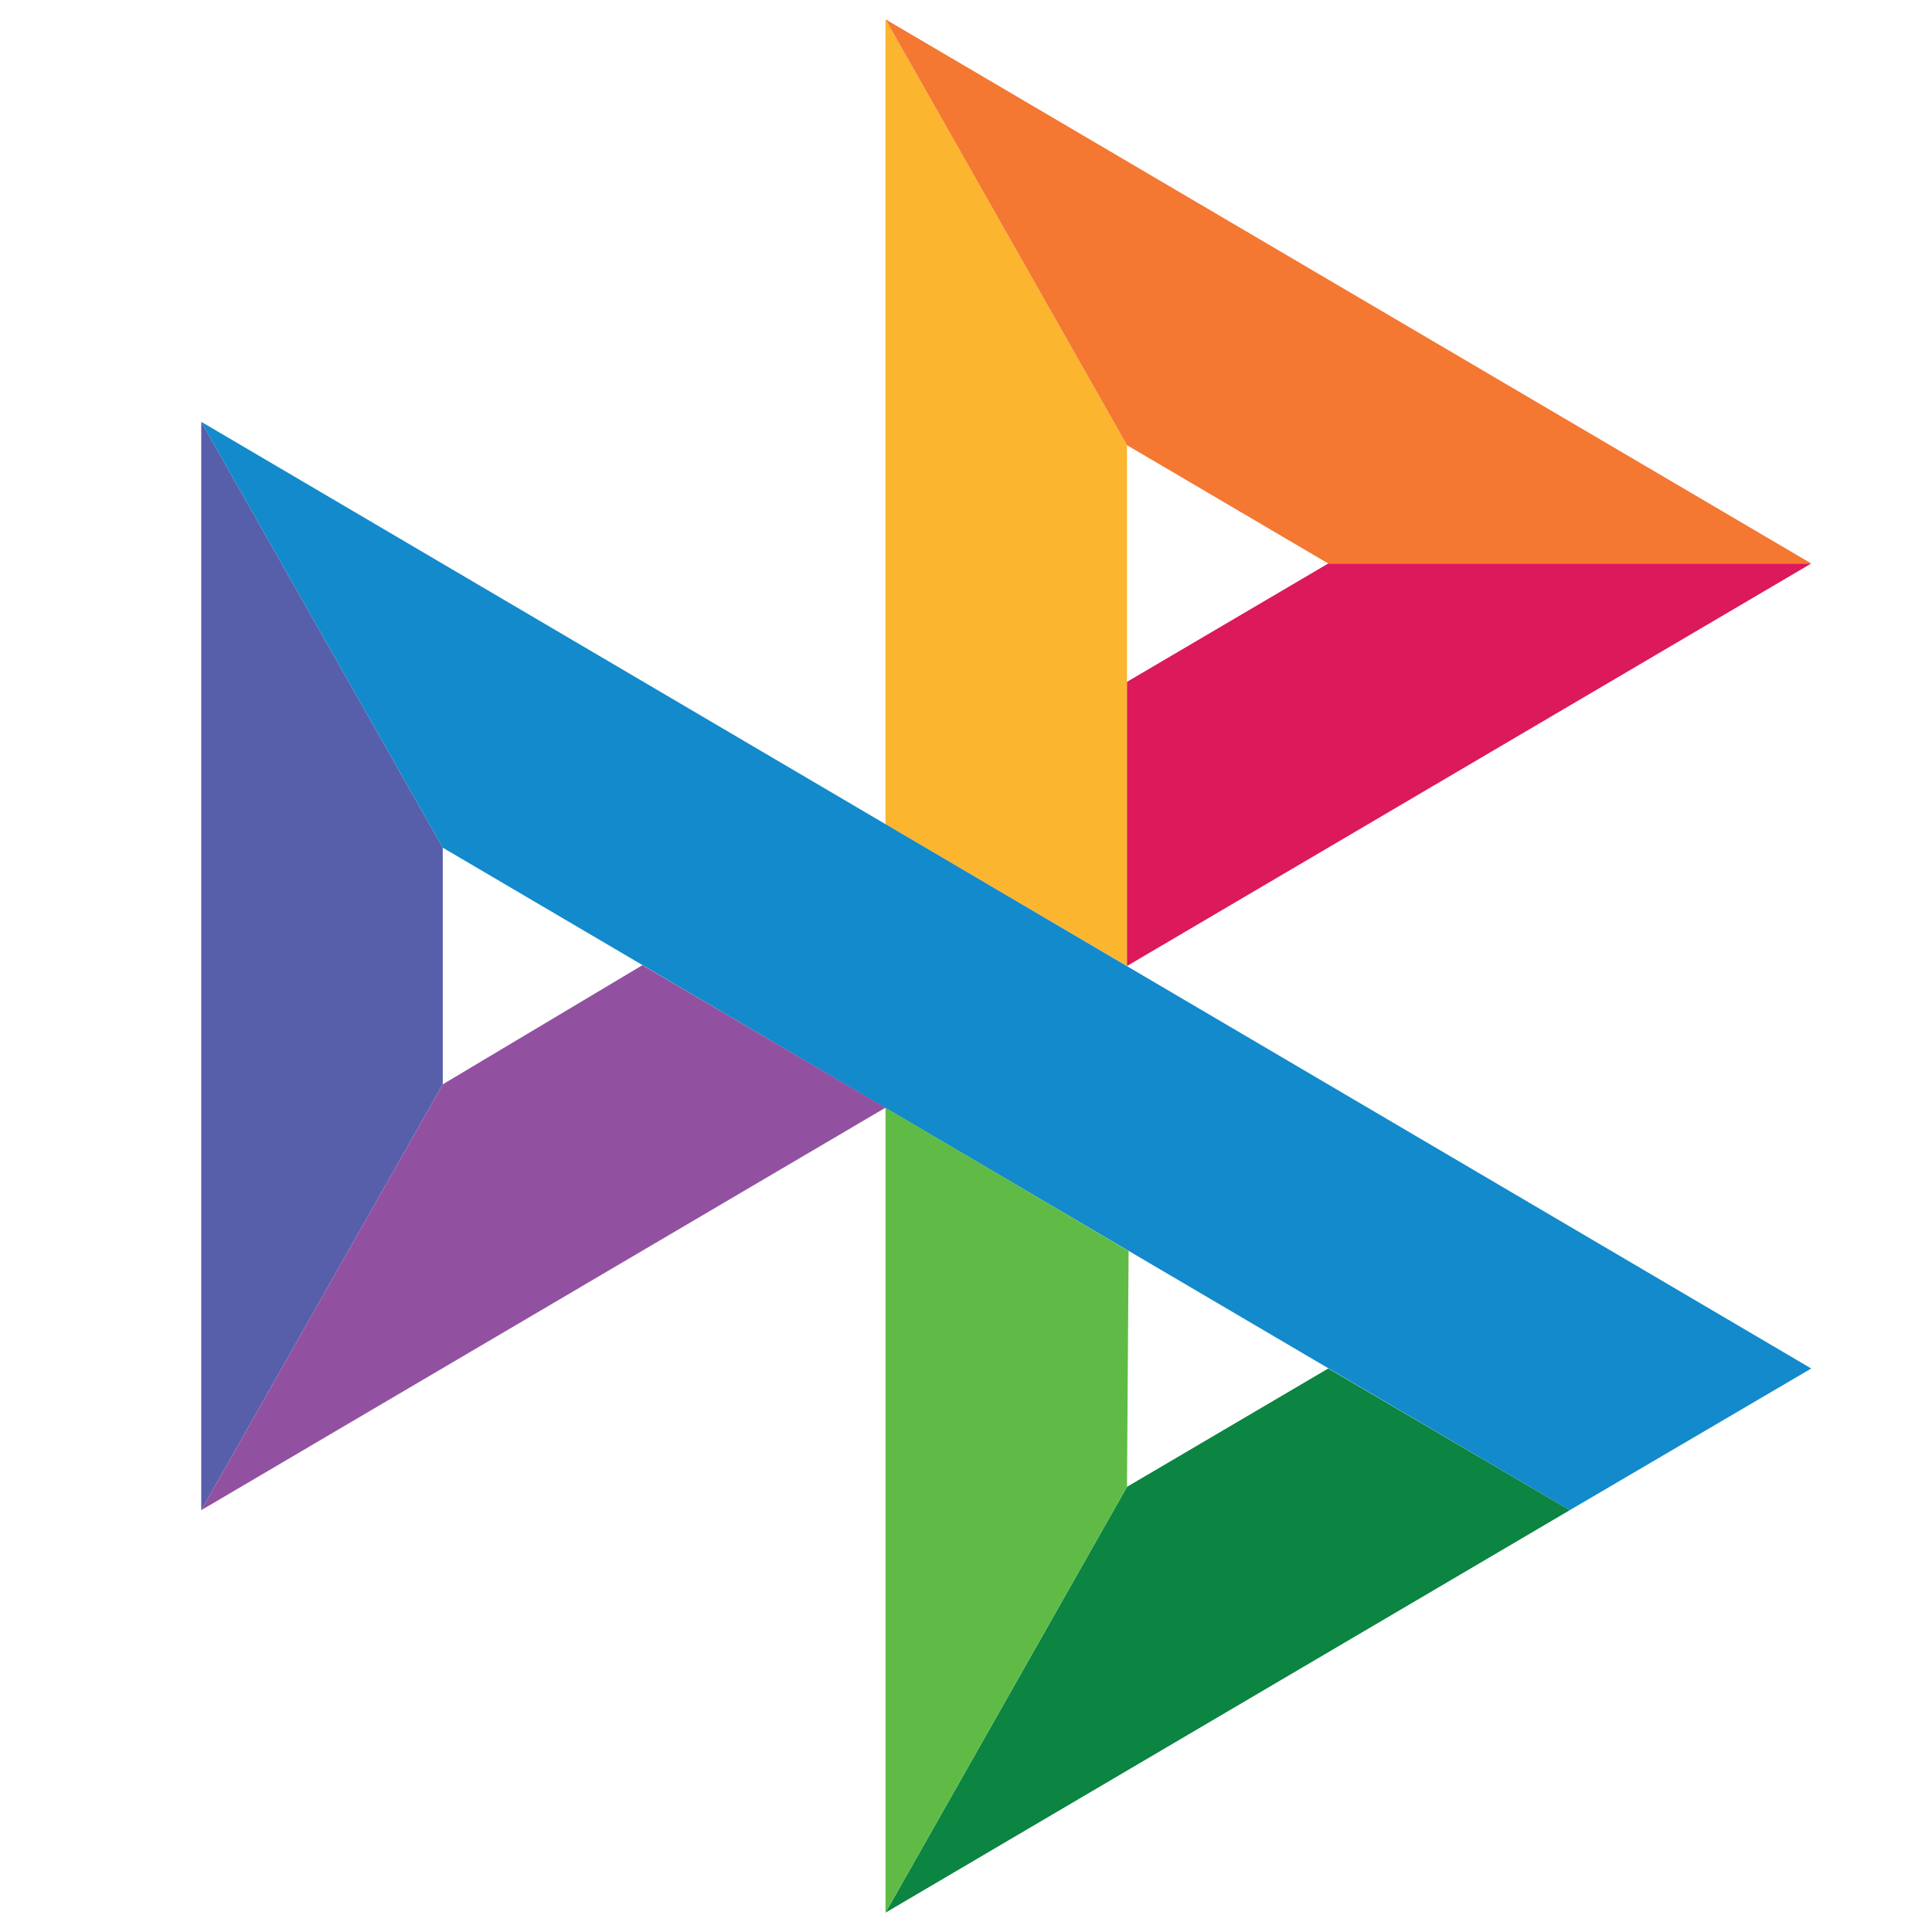
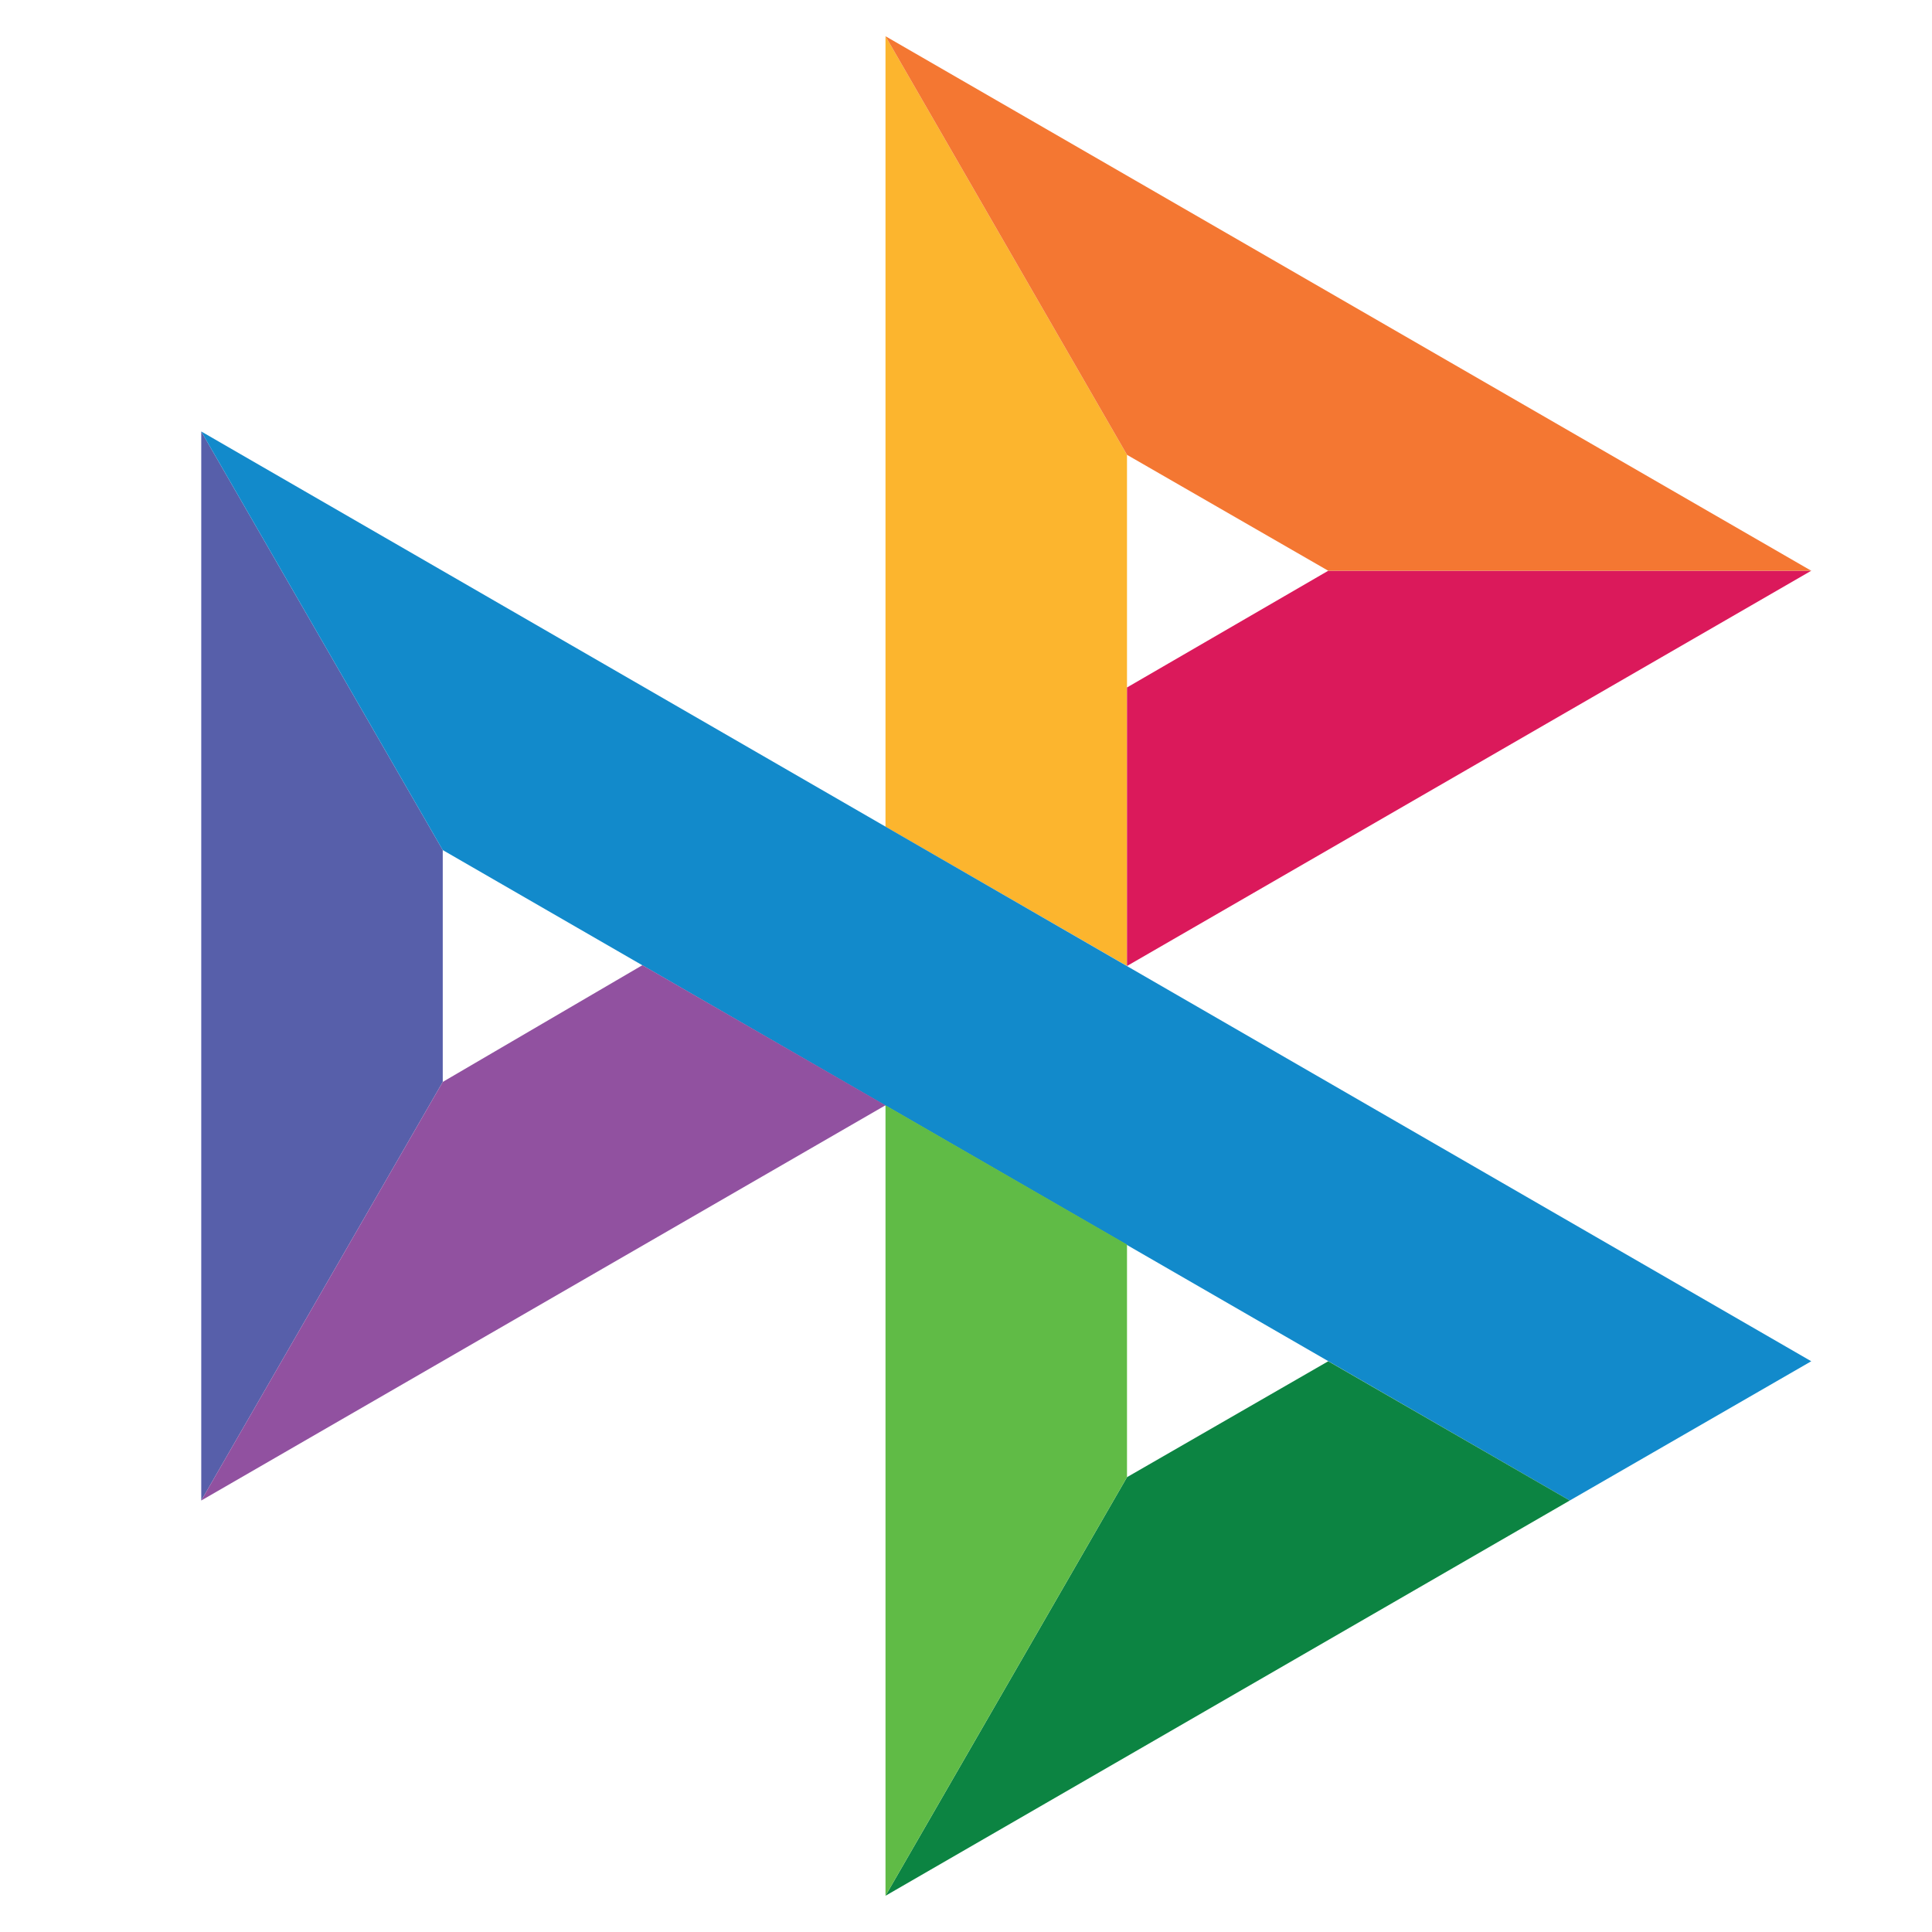
<svg xmlns="http://www.w3.org/2000/svg" width="24" height="24" viewBox="0 0 24 24">
  <rect width="24" height="24" fill="none" />
  <g>
-     <polygon points="11 0.24 11 10.24 14 12 14 5.53 11 0.24" fill="#fcb52e" />
-     <polygon points="5.5 13.47 2.5 18.76 2.5 5.24 5.5 10.53 5.5 13.47" fill="#575faa" />
-     <polygon points="19.5 18.76 5.5 10.53 2.5 5.24 22.5 17 19.5 18.76" fill="#128acb" />
-     <polygon points="16.5 7 22.5 7 14 12 14 8.47 16.5 7" fill="#db195b" />
-     <polygon points="22.5 7 16.5 7 14 5.53 11 0.24 22.5 7" fill="#f47732" />
-     <polygon points="14 18.47 11 23.76 19.5 18.76 16.5 17 14 18.47" fill="#0c8442" />
-     <polygon points="11 13.76 11 23.76 14 18.47 14.02 15.54 11 13.76" fill="#60bb46" />
-     <polygon points="5.5 13.47 2.5 18.76 11 13.76 7.98 11.99 5.5 13.47" fill="#9151a0" />
+     <polygon points="11 0.45 11 10.27 14 12 14 5.65 11 0.45" fill="#fcb52e" />
+     <polygon points="5.5 13.44 2.5 18.64 2.5 5.36 5.5 10.56 5.5 13.44" fill="#575faa" />
+     <polygon points="19.5 18.64 5.5 10.56 2.5 5.36 22.5 16.91 19.5 18.64" fill="#128acb" />
+     <polygon points="16.5 7.09 22.5 7.09 14 12 14 8.54 16.5 7.09" fill="#db195b" />
+     <polygon points="22.5 7.09 16.5 7.09 14 5.65 11 0.45 22.5 7.09" fill="#f47732" />
+     <polygon points="14 18.35 11 23.55 19.5 18.64 16.5 16.91 14 18.35" fill="#0c8442" />
+     <polygon points="11 13.73 11 23.55 14 18.35 14 15.46 11 13.73" fill="#60bb46" />
+     <polygon points="5.5 13.44 2.5 18.64 11 13.73 7.98 11.99 5.5 13.44" fill="#9151a0" />
  </g>
</svg>
